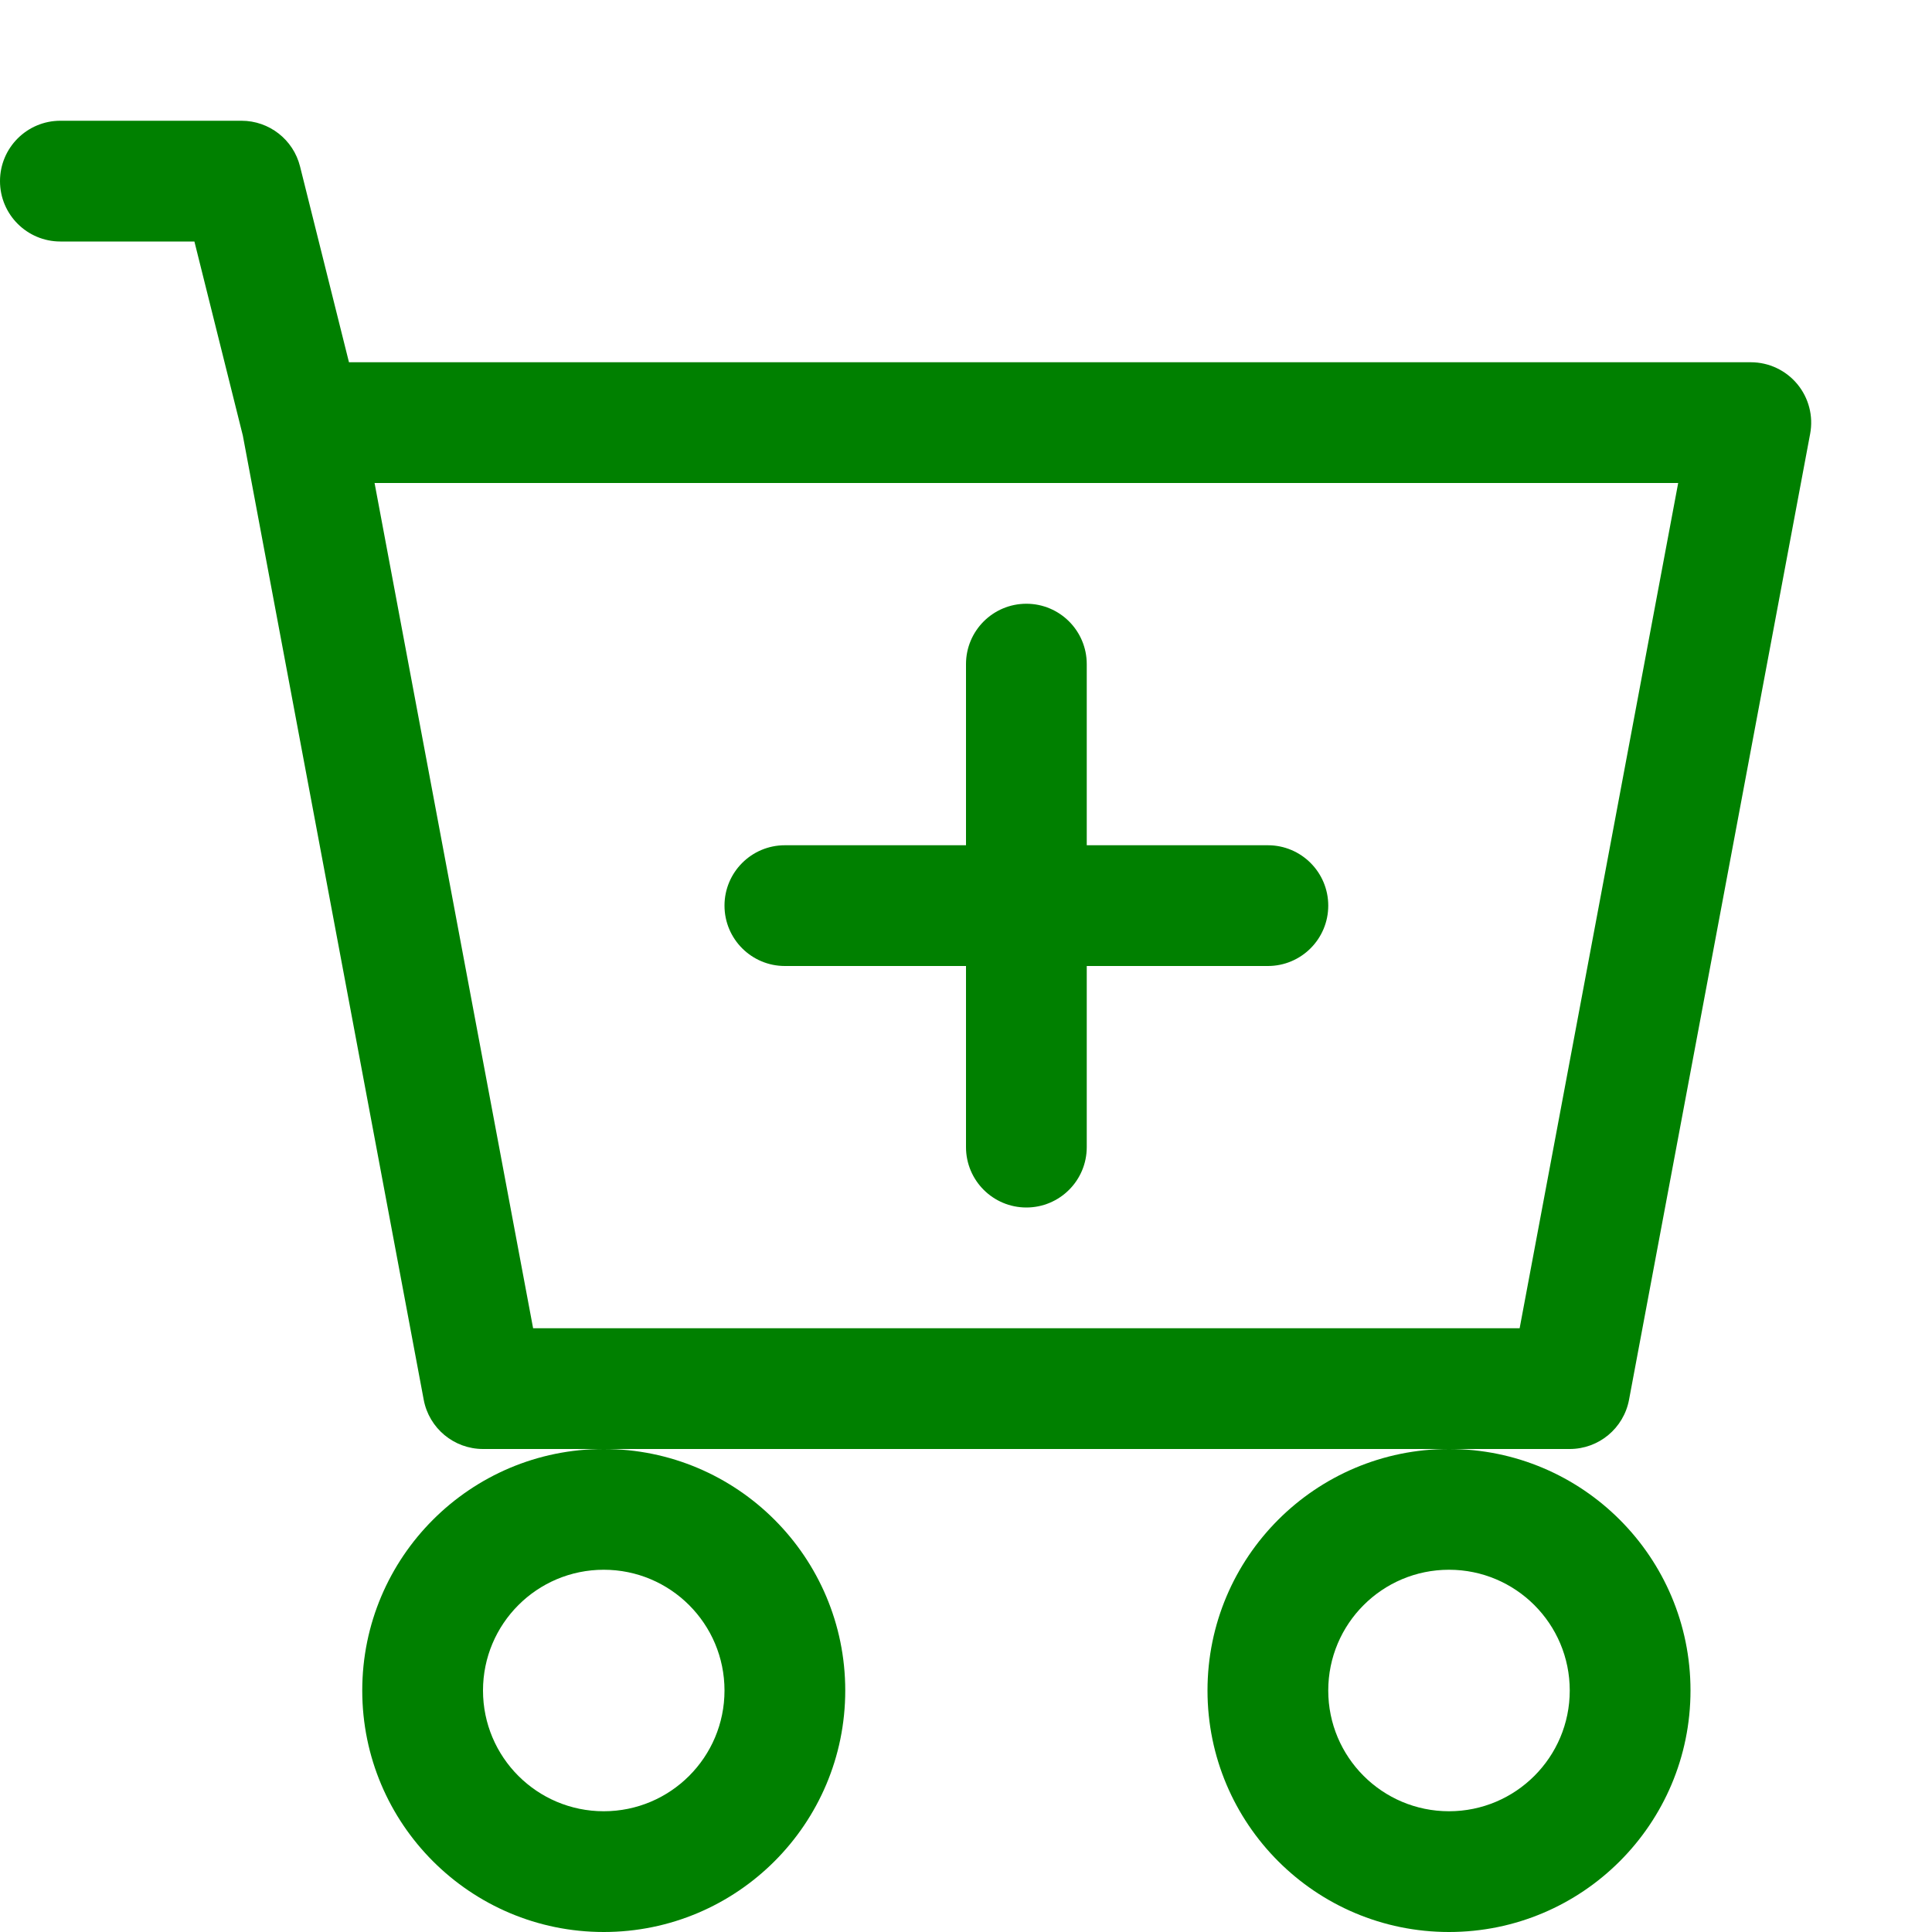
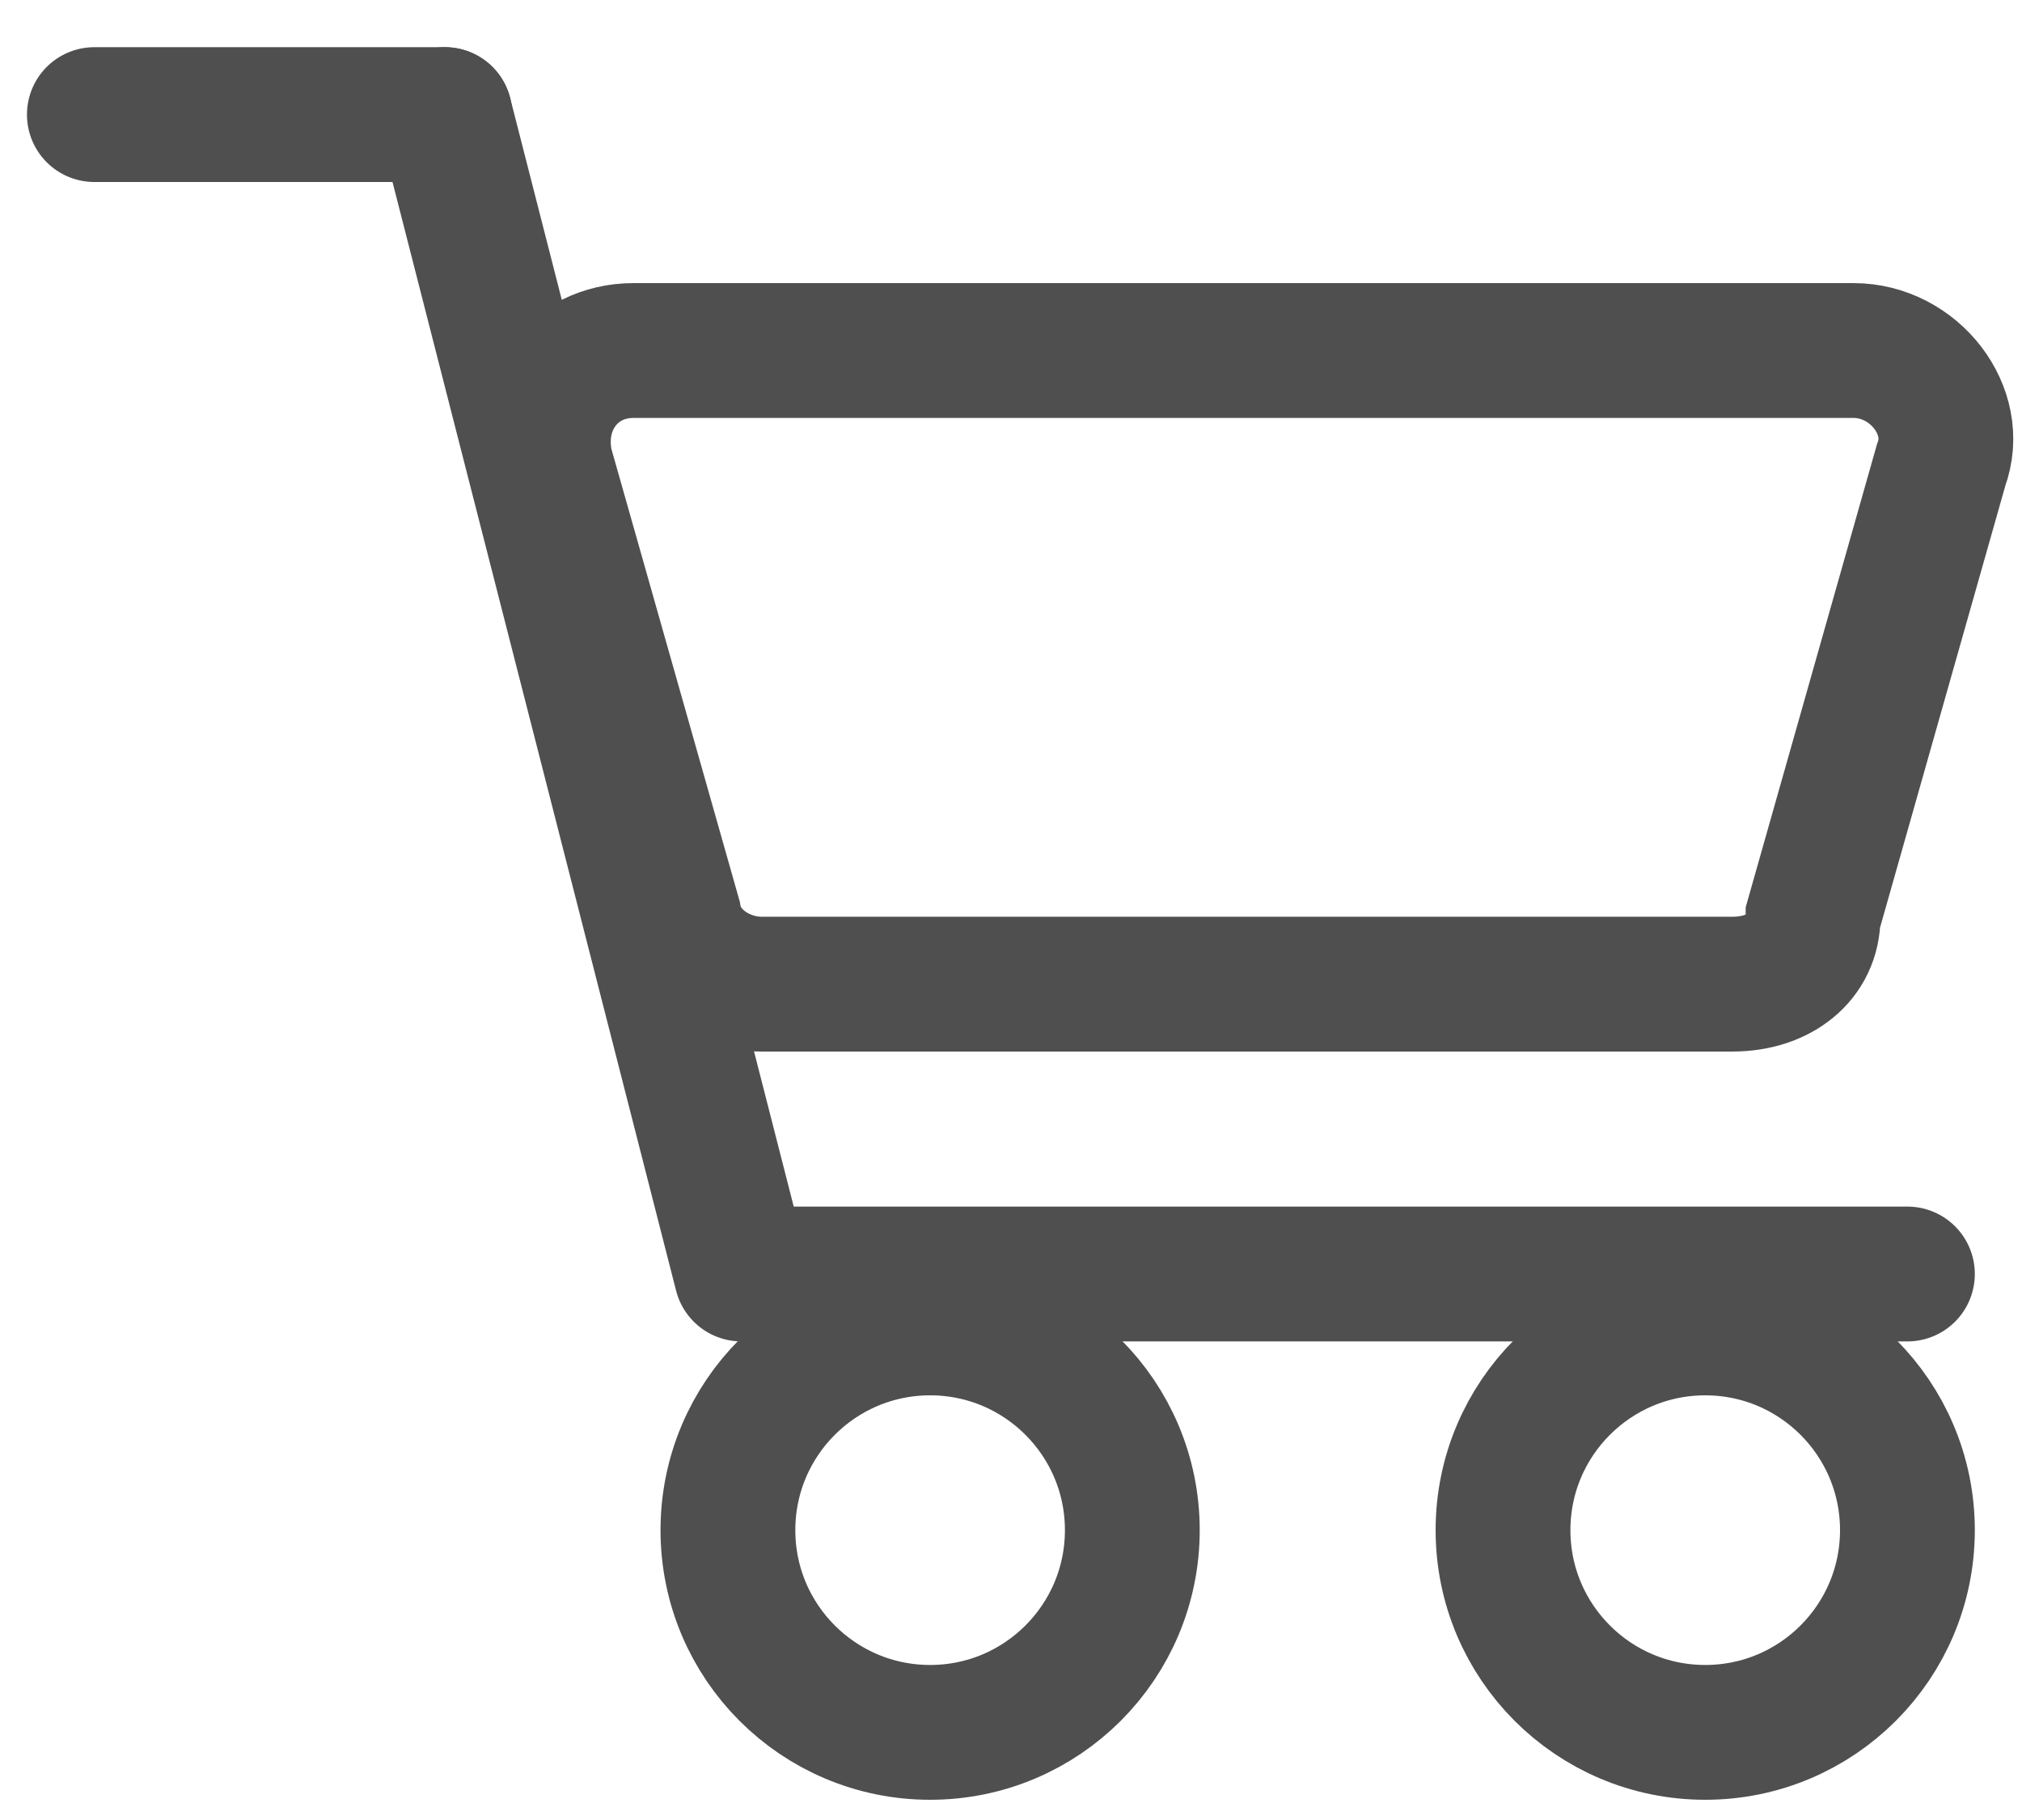
- <svg xmlns="http://www.w3.org/2000/svg" width="32" height="32" fill="green" class="bi bi-cart-plus" viewBox="0 0 16 16">
-   <path d="M9 5.5a.5.5 0 0 0-1 0V7H6.5a.5.5 0 0 0 0 1H8v1.5a.5.5 0 0 0 1 0V8h1.5a.5.5 0 0 0 0-1H9V5.5z" />
-   <path d="M.5 1a.5.5 0 0 0 0 1h1.11l.401 1.607 1.498 7.985A.5.5 0 0 0 4 12h1a2 2 0 1 0 0 4 2 2 0 0 0 0-4h7a2 2 0 1 0 0 4 2 2 0 0 0 0-4h1a.5.5 0 0 0 .491-.408l1.5-8A.5.5 0 0 0 14.5 3H2.89l-.405-1.621A.5.5 0 0 0 2 1H.5zm3.915 10L3.102 4h10.796l-1.313 7h-8.17zM6 14a1 1 0 1 1-2 0 1 1 0 0 1 2 0zm7 0a1 1 0 1 1-2 0 1 1 0 0 1 2 0z" />
+ <svg xmlns="http://www.w3.org/2000/svg" fill="none" height="27" viewBox="0 0 30 27" width="30">
+   <path d="M1.4 1.7H6.6" stroke="#4F4F4F" stroke-linecap="round" stroke-miterlimit="10" stroke-width="2" />
+   <path d="M6.6 1.7L11 18.9" stroke="#4F4F4F" stroke-linecap="round" stroke-miterlimit="10" stroke-width="2" />
+   <path d="M11.8 18.9H28.3" stroke="#4F4F4F" stroke-linecap="round" stroke-miterlimit="10" stroke-width="2" />
+   <path d="M13.8 25.7C15.457 25.7 16.8 24.357 16.8 22.7C16.8 21.043 15.457 19.7 13.8 19.7C12.143 19.7 10.8 21.043 10.8 22.7C10.8 24.357 12.143 25.7 13.8 25.7Z" stroke="#4F4F4F" stroke-linecap="round" stroke-miterlimit="10" stroke-width="2" />
+   <path d="M25.3 25.7C26.957 25.7 28.3 24.357 28.3 22.7C28.3 21.043 26.957 19.7 25.3 19.7C23.643 19.7 22.3 21.043 22.3 22.7C22.3 24.357 23.643 25.7 25.3 25.7Z" stroke="#4F4F4F" stroke-linecap="round" stroke-miterlimit="10" stroke-width="2" />
+   <path d="M25.7 14.6H11.3C10.7 14.6 10.1 14.2 10 13.6L8.1 6.9C7.9 6 8.5 5.2 9.4 5.2H27.5C28.4 5.2 29.1 6.1 28.8 6.9L26.9 13.6C26.9 14.2 26.4 14.6 25.7 14.6Z" stroke="#4F4F4F" stroke-linecap="round" stroke-miterlimit="10" stroke-width="2" />
</svg>
